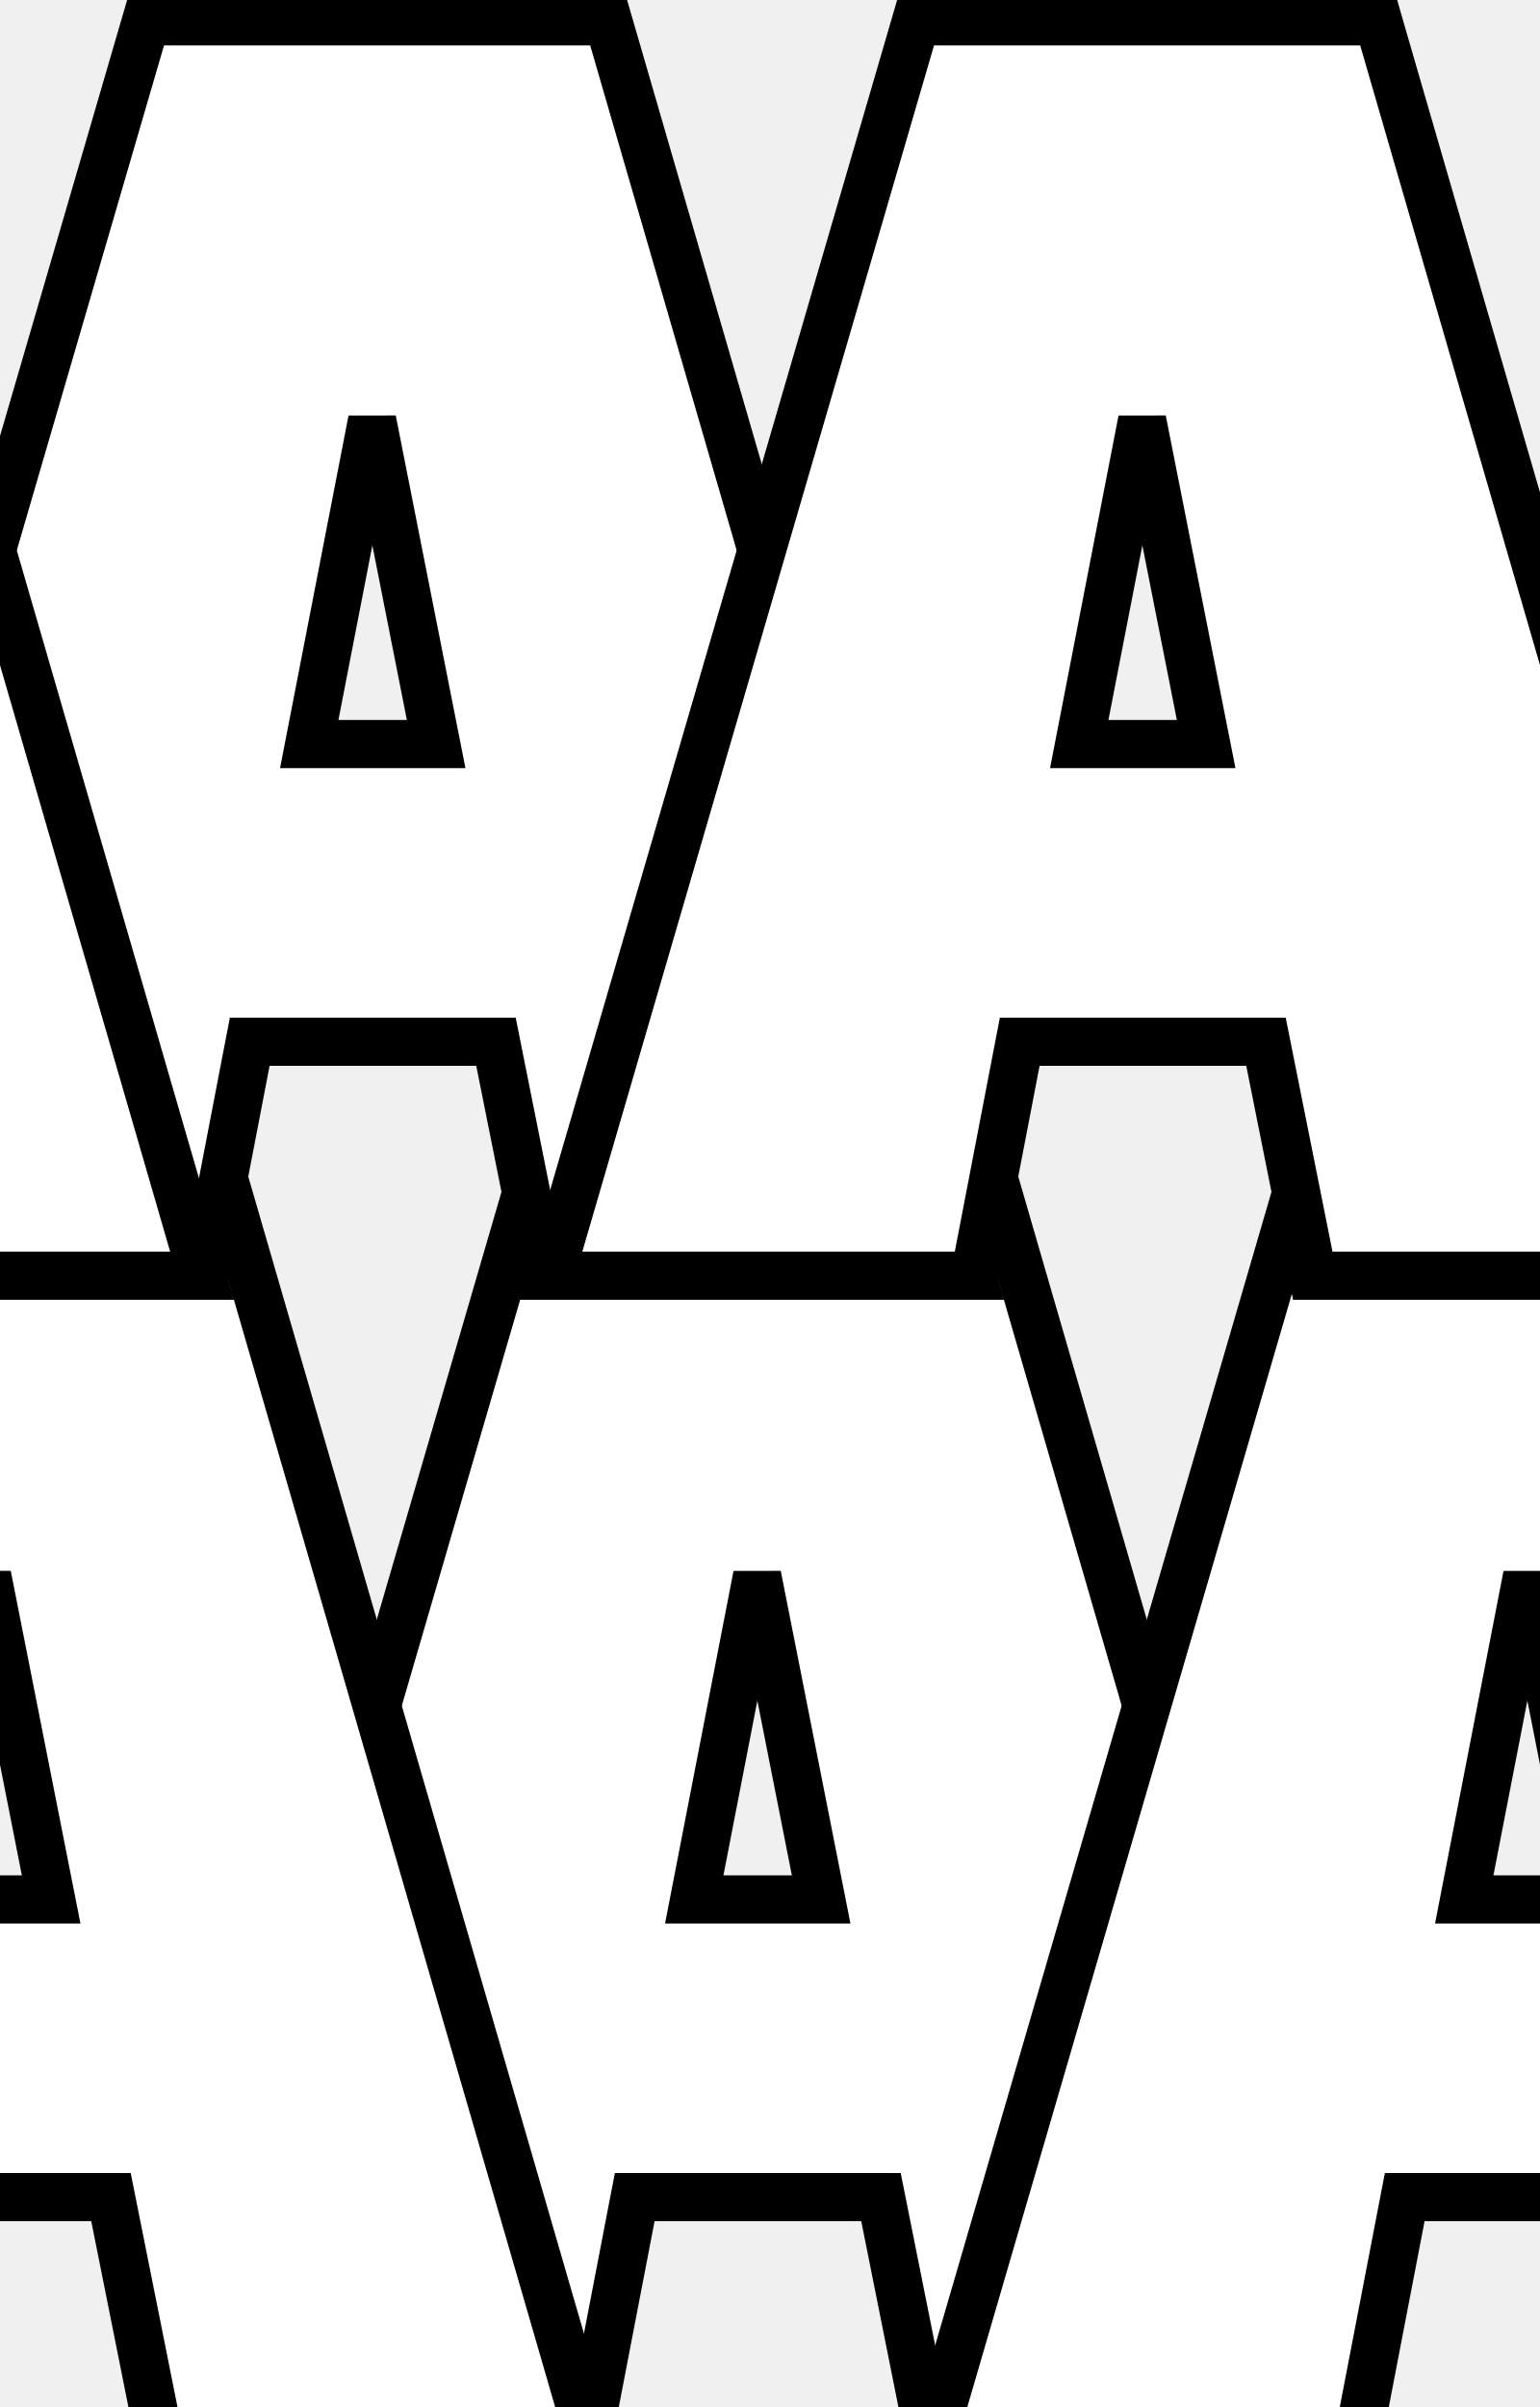
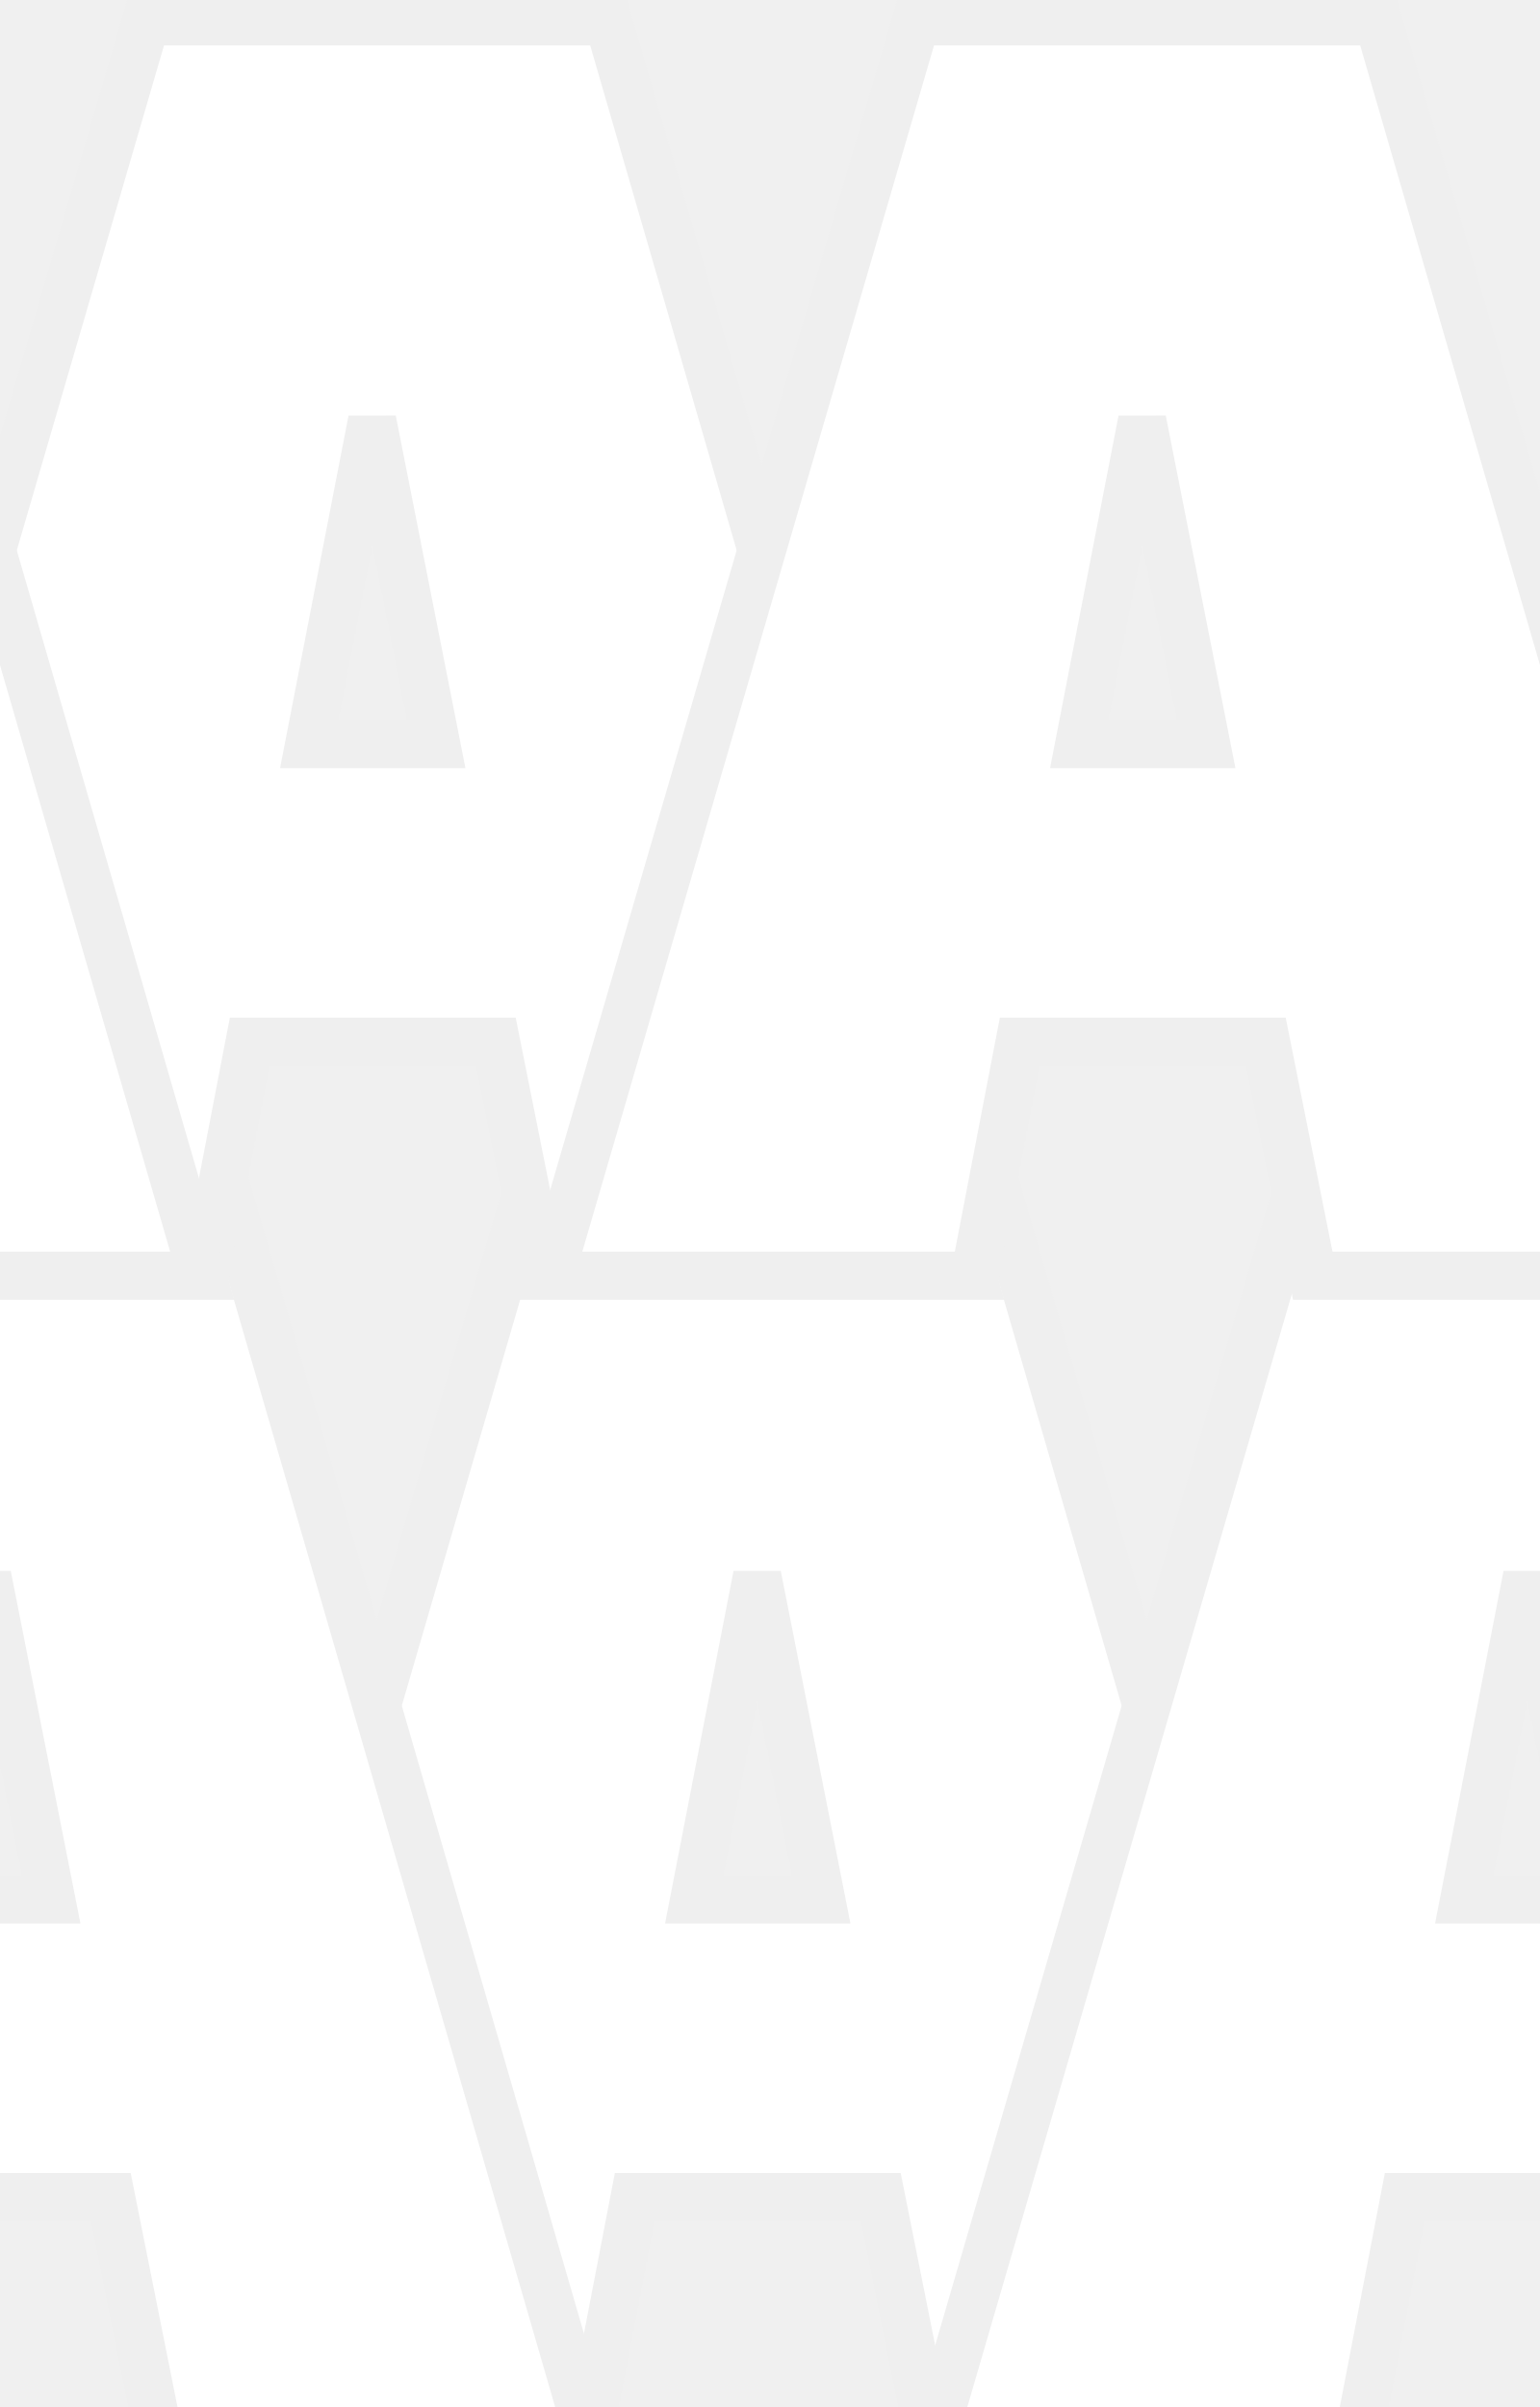
<svg xmlns="http://www.w3.org/2000/svg" width="32" height="50" viewBox="0 0 32 50" fill="none">
-   <path d="M19.198 50.098L19.278 50.5H19.688H27.536H28.202L28.016 49.861L20.744 24.805L20.64 24.444H20.264H11.408H11.033L10.928 24.804L3.62 49.86L3.433 50.5H4.1H11.84H12.253L12.331 50.094L13.189 45.64H18.306L19.198 50.098ZM14.426 39.456L15.733 32.728L17.063 39.456H14.426Z" fill="white" stroke="black" />
-   <path d="M3.198 50.098L3.278 50.5H3.688H11.536H12.202L12.016 49.861L4.744 24.805L4.639 24.444H4.264H-4.592H-4.967L-5.072 24.804L-12.38 49.86L-12.567 50.5H-11.9H-4.16H-3.747L-3.669 50.094L-2.811 45.64H2.306L3.198 50.098ZM-1.574 39.456L-0.267 32.728L1.063 39.456H-1.574Z" fill="white" stroke="black" />
-   <path d="M35.198 50.098L35.278 50.5H35.688H43.536H44.202L44.016 49.861L36.744 24.805L36.639 24.444H36.264H27.408H27.033L26.928 24.804L19.62 49.86L19.433 50.5H20.1H27.84H28.253L28.331 50.094L29.189 45.64H34.306L35.198 50.098ZM30.426 39.456L31.733 32.728L33.063 39.456H30.426Z" fill="white" stroke="black" />
-   <path d="M11.198 26.098L11.278 26.5H11.688H19.536H20.202L20.016 25.861L12.744 0.805L12.639 0.444H12.264H3.408H3.033L2.928 0.804L-4.38 25.86L-4.567 26.5H-3.9H3.84H4.253L4.331 26.095L5.189 21.64H10.306L11.198 26.098ZM6.426 15.456L7.733 8.728L9.063 15.456H6.426Z" fill="white" stroke="black" />
-   <path d="M-4.802 26.098L-4.722 26.5H-4.312H3.536H4.202L4.016 25.861L-3.256 0.805L-3.361 0.444H-3.736H-12.592H-12.967L-13.072 0.804L-20.38 25.86L-20.567 26.5H-19.9H-12.16H-11.747L-11.669 26.095L-10.811 21.64H-5.694L-4.802 26.098ZM-9.574 15.456L-8.267 8.728L-6.937 15.456H-9.574Z" fill="white" stroke="black" />
-   <path d="M27.198 26.098L27.278 26.5H27.688H35.536H36.202L36.016 25.861L28.744 0.805L28.64 0.444H28.264H19.408H19.033L18.928 0.804L11.62 25.86L11.433 26.5H12.1H19.84H20.253L20.331 26.095L21.189 21.64H26.306L27.198 26.098ZM22.426 15.456L23.733 8.728L25.063 15.456H22.426Z" fill="white" stroke="black" />
+   <path d="M19.198 50.098L19.278 50.5H19.688H27.536H28.202L28.016 49.861L20.744 24.805L20.64 24.444H20.264H11.408H11.033L10.928 24.804L3.62 49.86L3.433 50.5H4.1H11.84H12.253L12.331 50.094L13.189 45.64H18.306L19.198 50.098ZM14.426 39.456L15.733 32.728L17.063 39.456H14.426Z" fill="white" stroke="#EFEFEF" />
+   <path d="M3.198 50.098L3.278 50.5H3.688H11.536H12.202L12.016 49.861L4.744 24.805L4.639 24.444H4.264H-4.592H-4.967L-5.072 24.804L-12.38 49.86L-12.567 50.5H-11.9H-4.16H-3.747L-3.669 50.094L-2.811 45.64H2.306L3.198 50.098ZM-1.574 39.456L-0.267 32.728L1.063 39.456H-1.574Z" fill="white" stroke="#EFEFEF" />
+   <path d="M35.198 50.098L35.278 50.5H35.688H43.536H44.202L44.016 49.861L36.744 24.805L36.639 24.444H36.264H27.408H27.033L26.928 24.804L19.62 49.86L19.433 50.5H20.1H27.84H28.253L28.331 50.094L29.189 45.64H34.306L35.198 50.098ZM30.426 39.456L31.733 32.728L33.063 39.456H30.426Z" fill="white" stroke="#EFEFEF" />
+   <path d="M11.198 26.098L11.278 26.5H11.688H19.536H20.202L20.016 25.861L12.744 0.805L12.639 0.444H12.264H3.408H3.033L2.928 0.804L-4.38 25.86L-4.567 26.5H-3.9H3.84H4.253L4.331 26.095L5.189 21.64H10.306L11.198 26.098ZM6.426 15.456L7.733 8.728L9.063 15.456H6.426Z" fill="white" stroke="#EFEFEF" />
+   <path d="M-4.802 26.098L-4.722 26.5H-4.312H3.536H4.202L4.016 25.861L-3.256 0.805L-3.361 0.444H-3.736H-12.592H-12.967L-13.072 0.804L-20.38 25.86L-20.567 26.5H-19.9H-12.16H-11.747L-11.669 26.095L-10.811 21.64H-5.694L-4.802 26.098ZM-9.574 15.456L-8.267 8.728L-6.937 15.456H-9.574Z" fill="white" stroke="#EFEFEF" />
+   <path d="M27.198 26.098L27.278 26.5H27.688H35.536H36.202L36.016 25.861L28.744 0.805L28.64 0.444H28.264H19.408H19.033L18.928 0.804L11.62 25.86L11.433 26.5H12.1H19.84H20.253L20.331 26.095L21.189 21.64H26.306L27.198 26.098ZM22.426 15.456L23.733 8.728L25.063 15.456H22.426Z" fill="white" stroke="#EFEFEF" />
</svg>
